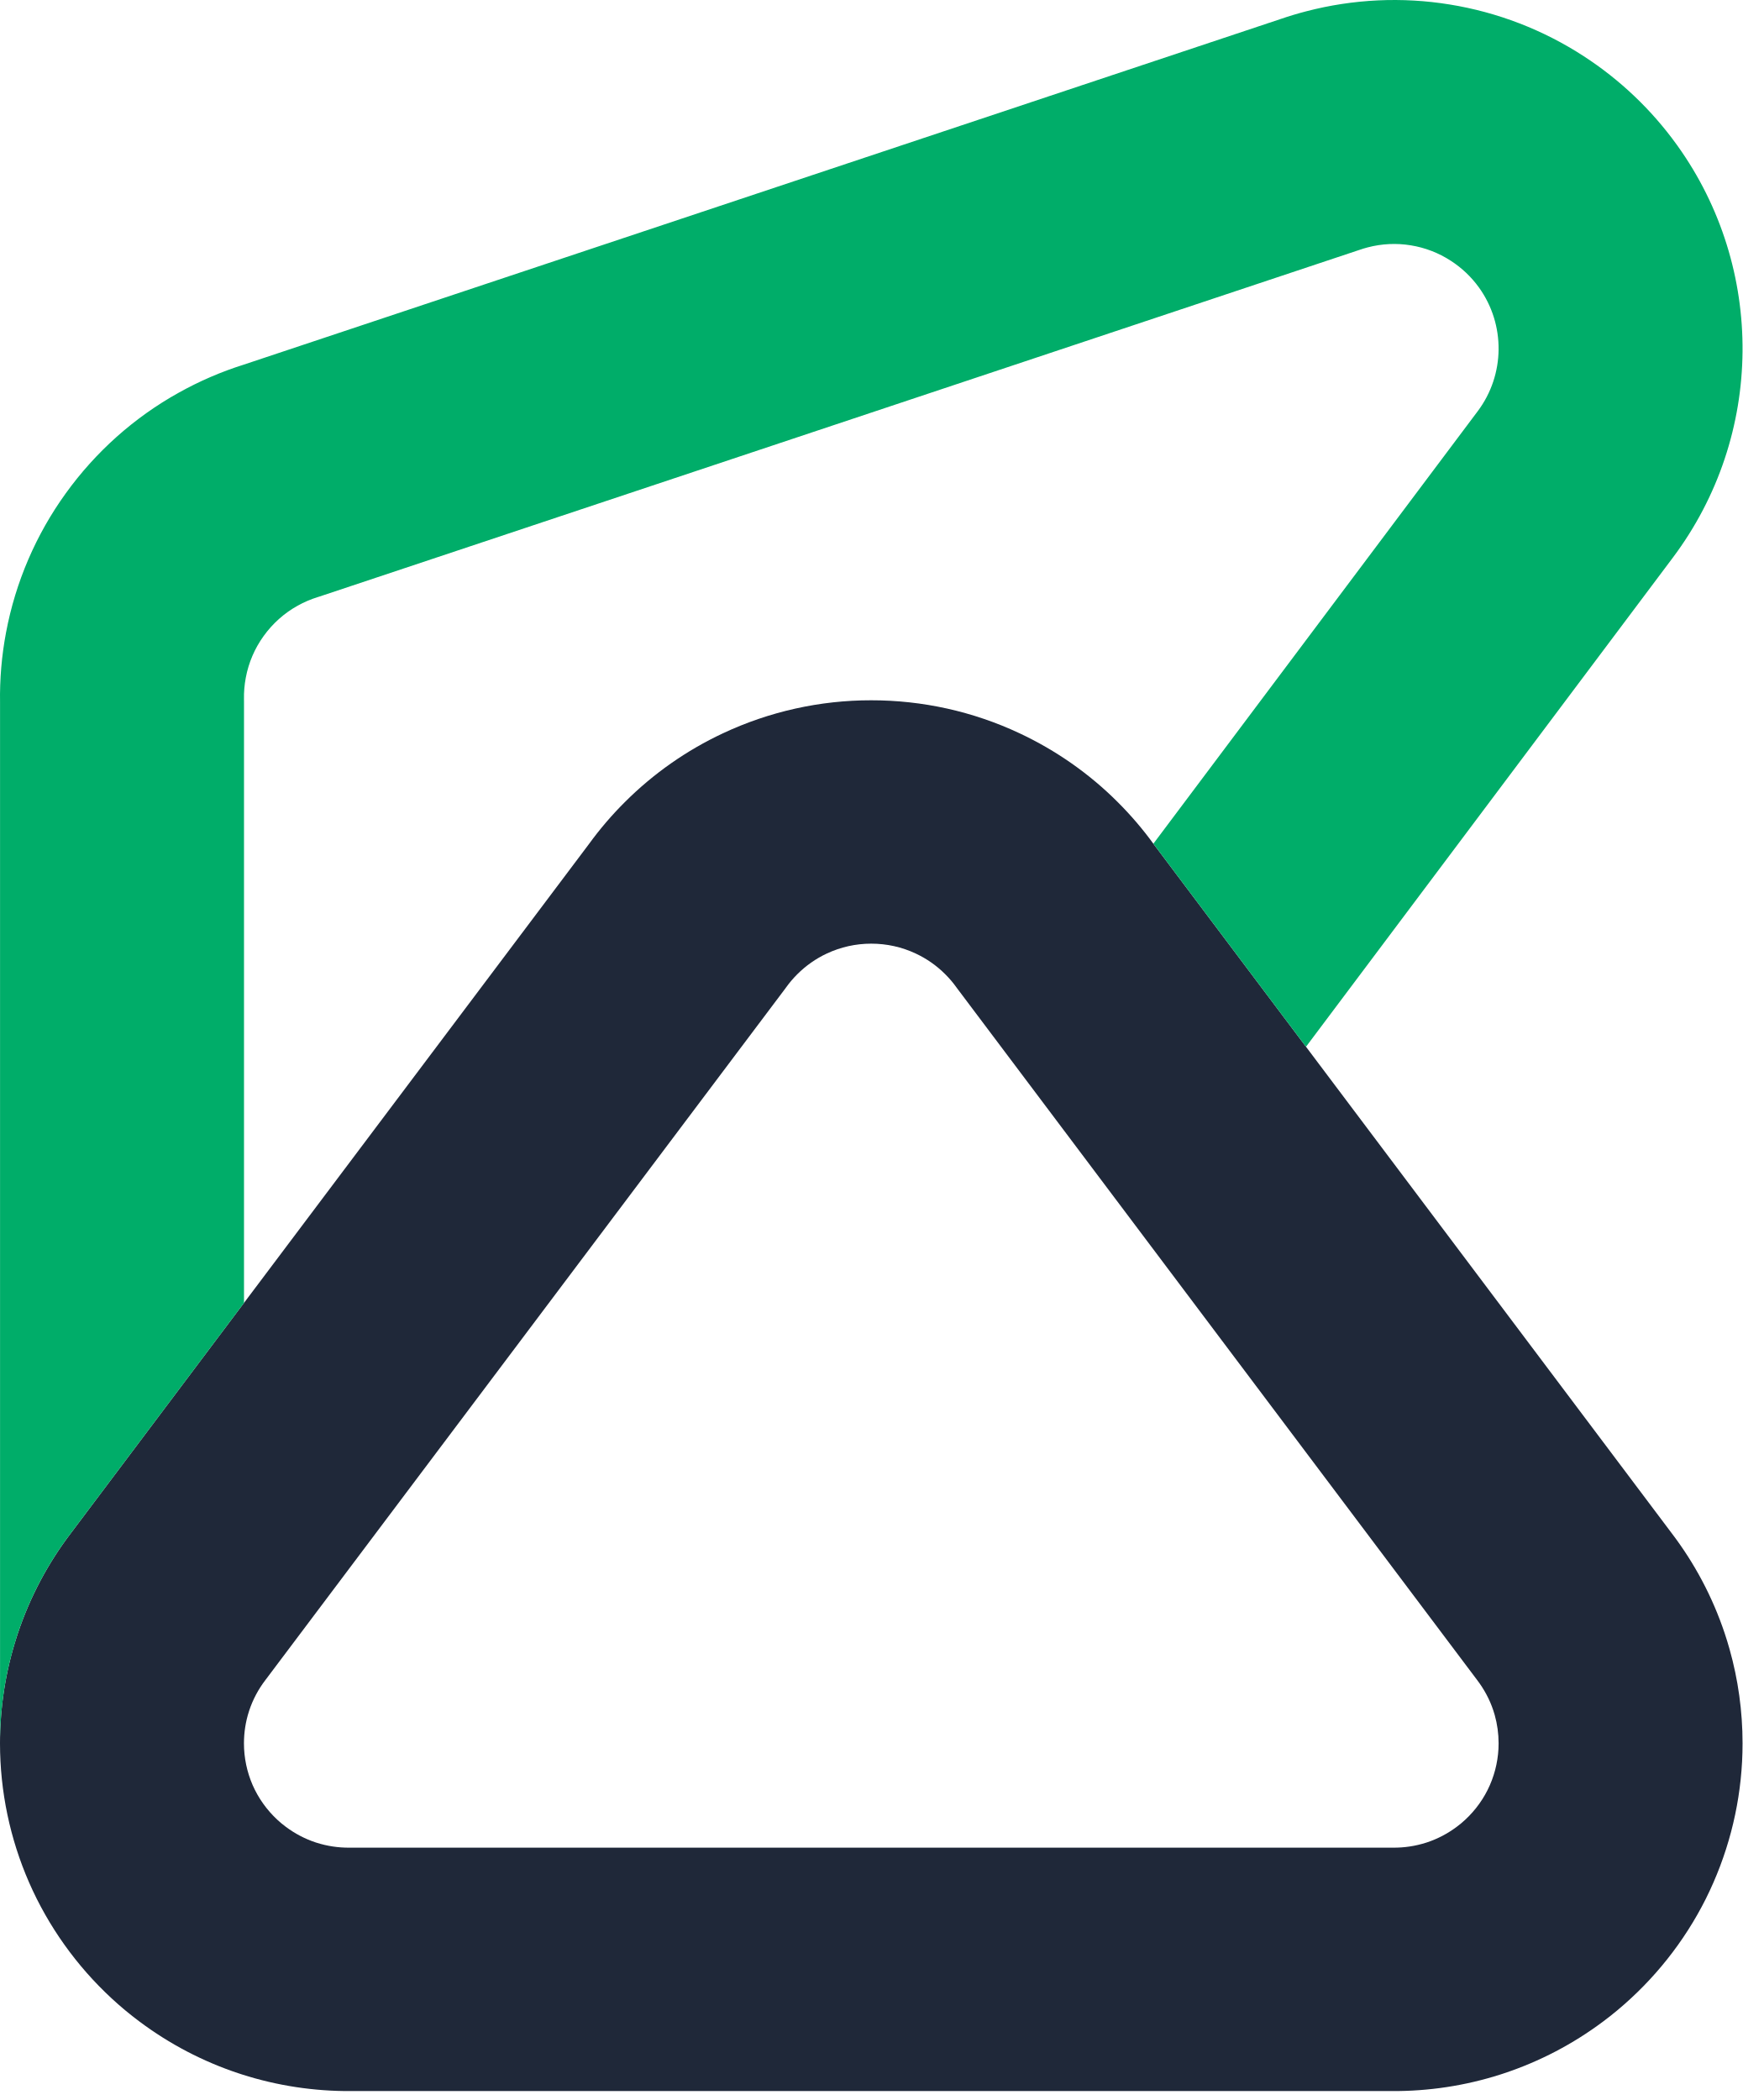
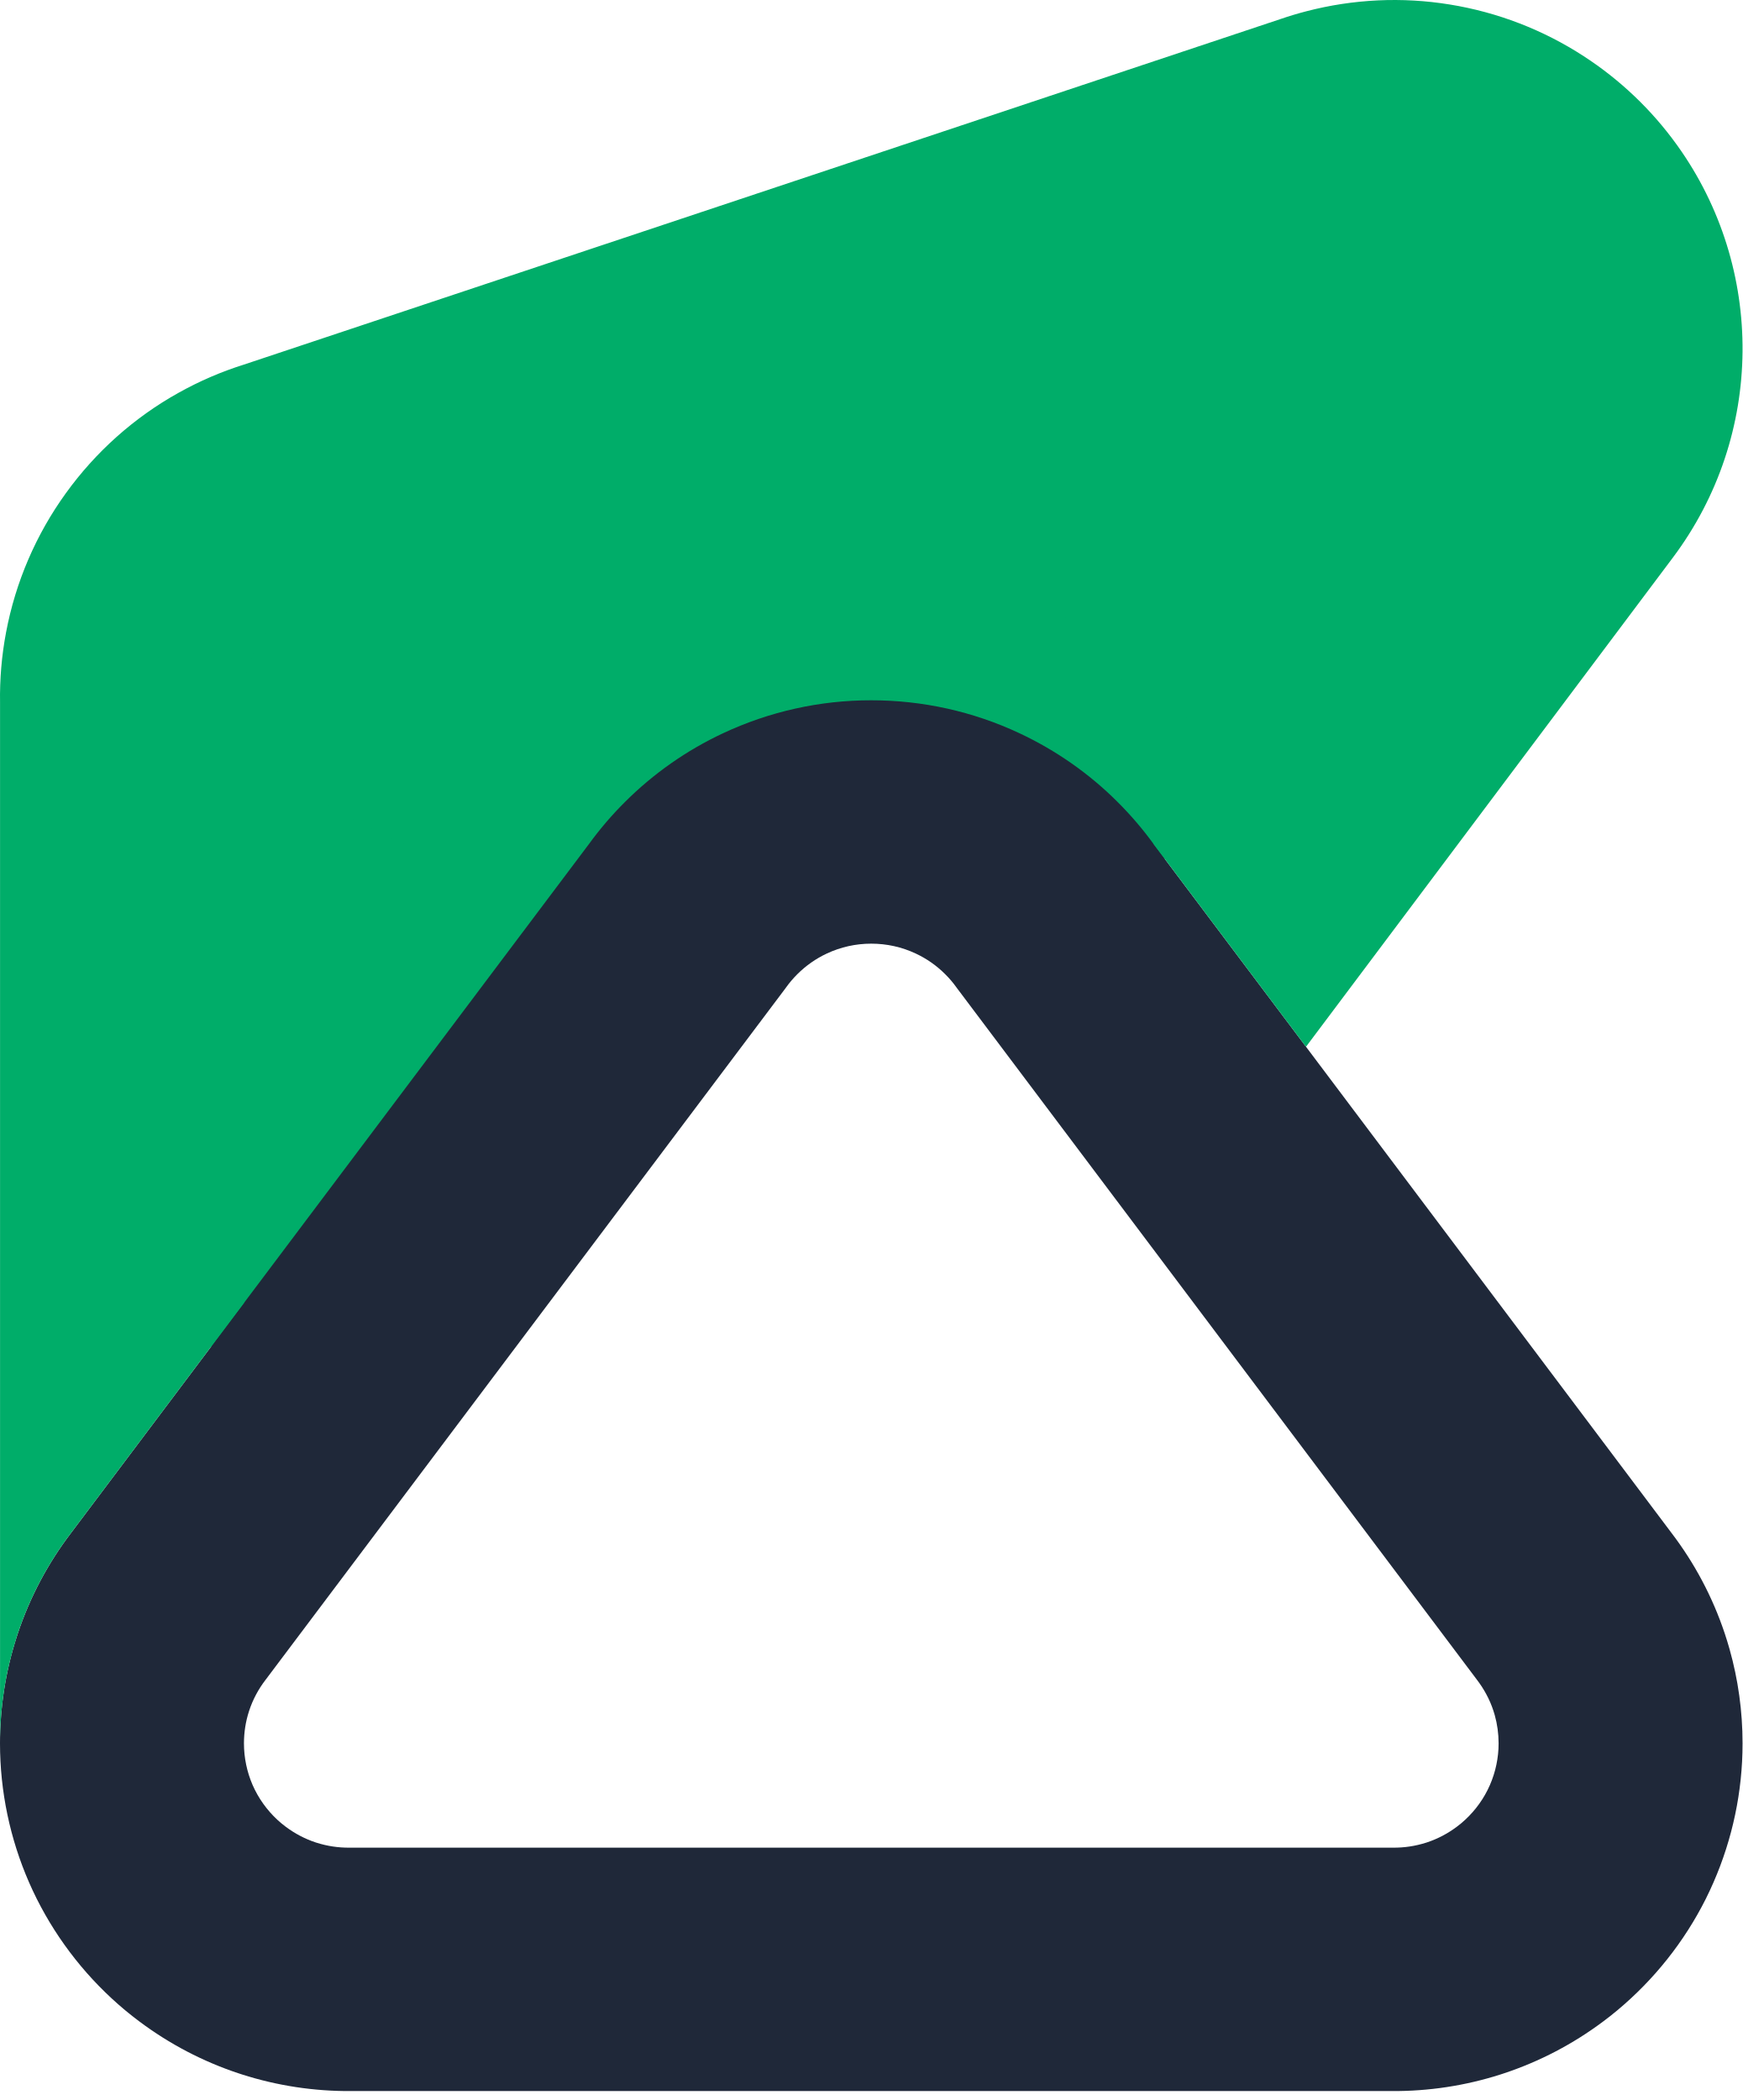
<svg xmlns="http://www.w3.org/2000/svg" width="78" height="94" viewBox="0 0 78 94" fill="none">
  <g id="logo">
+     <ellipse id="Ellipse 1" cx="14" cy="42.5" rx="11" ry="19.5" fill="#00AD69" />
+     <ellipse id="Ellipse 2" cx="36" cy="27" rx="28" ry="14" fill="#00AD69" />
+     <ellipse id="Ellipse 3" cx="57.5" cy="19" rx="12.5" ry="14" fill="#00AD69" />
    <g id="logo_2">
-       <path id="Combined Shape" fill-rule="evenodd" clip-rule="evenodd" d="M10.667 92.802C10.748 92.829 10.748 92.829 10.824 92.854C12.41 93.362 14.058 93.611 15.71 93.6H62.29C63.942 93.611 65.59 93.362 67.172 92.855C67.212 92.842 67.231 92.836 67.251 92.829C67.272 92.823 67.292 92.816 67.333 92.802C68.916 92.276 70.409 91.497 71.76 90.486C71.976 90.325 72.188 90.158 72.394 89.986C74.044 88.609 75.391 86.915 76.352 85.002C77.315 83.076 77.866 80.985 77.979 78.853C77.993 78.574 78 78.305 78 78.035C78 76.599 77.803 75.18 77.417 73.814C77.35 73.576 77.278 73.343 77.201 73.112C76.658 71.486 75.849 69.964 74.812 68.607L51.633 37.775C51.149 37.109 50.611 36.481 50.025 35.897C48.755 34.627 47.264 33.585 45.635 32.822C43.557 31.845 41.285 31.344 38.994 31.346C36.715 31.344 34.443 31.845 32.352 32.828C30.736 33.585 29.245 34.627 27.962 35.911C27.388 36.482 26.851 37.109 26.367 37.775L3.188 68.607C2.151 69.964 1.342 71.486 0.798 73.114C0.772 73.194 0.772 73.195 0.744 73.281C0.253 74.805 0 76.408 0 78.035C0 78.305 0.007 78.574 0.021 78.842C0.134 80.985 0.685 83.076 1.643 84.991C2.609 86.915 3.956 88.609 5.597 89.979C5.813 90.158 6.024 90.325 6.24 90.486C7.591 91.497 9.084 92.276 10.665 92.802L10.667 92.802ZM15.679 82.705L15.648 82.705C15.145 82.71 14.645 82.635 14.169 82.483C14.143 82.475 14.143 82.475 14.119 82.467C13.648 82.31 13.202 82.077 12.792 81.77C12.726 81.721 12.661 81.67 12.598 81.618C12.106 81.207 11.7 80.696 11.411 80.122C11.126 79.552 10.96 78.921 10.926 78.278C10.922 78.2 10.92 78.118 10.92 78.035C10.92 77.542 10.996 77.062 11.143 76.606C11.15 76.583 11.15 76.583 11.158 76.559C11.322 76.068 11.567 75.609 11.883 75.198L35.148 44.252L35.19 44.195C35.338 43.987 35.505 43.792 35.687 43.61C36.076 43.222 36.519 42.912 37.005 42.684C37.633 42.389 38.31 42.24 38.998 42.24C39.69 42.24 40.367 42.389 40.99 42.682C41.481 42.912 41.924 43.222 42.307 43.605C42.495 43.792 42.662 43.987 42.81 44.195L42.852 44.252L66.097 75.171C66.433 75.609 66.678 76.068 66.842 76.558C66.865 76.628 66.886 76.697 66.906 76.766C67.021 77.174 67.08 77.599 67.08 78.035C67.08 78.118 67.078 78.2 67.074 78.282C67.04 78.921 66.874 79.552 66.586 80.126C66.3 80.696 65.894 81.207 65.399 81.62C65.339 81.67 65.274 81.721 65.208 81.77C64.798 82.077 64.352 82.31 63.88 82.467C63.858 82.474 63.857 82.475 63.833 82.482C63.355 82.635 62.855 82.71 62.352 82.705L15.679 82.705Z" fill="#1F2839" />
-       <path id="Subtract" d="M57.319 0.852C57.7 0.721 58.084 0.606 58.462 0.508C60.581 -0.046 62.772 -0.144 64.892 0.201C67.026 0.546 69.073 1.332 70.898 2.52C72.513 3.569 73.925 4.91 75.055 6.478L75.083 6.516C79.018 12.008 78.993 19.477 74.879 24.962L58.459 46.855L51.633 37.775L51.627 37.766L66.143 18.41C67.378 16.765 67.385 14.522 66.207 12.877L66.197 12.864C65.86 12.396 65.437 11.995 64.948 11.677C64.397 11.318 63.789 11.085 63.147 10.981C62.511 10.877 61.859 10.906 61.219 11.074C61.095 11.106 60.974 11.143 60.814 11.198L14.293 26.705L14.223 26.727C13.911 26.823 13.61 26.952 13.32 27.114C12.72 27.448 12.206 27.908 11.803 28.467C11.403 29.021 11.129 29.655 11.002 30.335C10.941 30.656 10.914 30.982 10.921 31.309L10.922 31.381L10.922 58.32L3.188 68.607C2.151 69.964 1.342 71.486 0.798 73.114C0.772 73.194 0.772 73.195 0.744 73.28L0.744 73.28L0.744 73.281C0.279 74.724 0.027 76.239 0.002 77.778V31.457C-0.015 30.395 0.076 29.338 0.27 28.314C0.695 26.05 1.615 23.924 2.942 22.085C4.275 20.234 6.001 18.689 8 17.578C8.924 17.062 9.898 16.641 10.911 16.322L57.319 0.852Z" fill="#00AD69" />
+       <path id="Combined Shape" fill-rule="evenodd" clip-rule="evenodd" d="M10.667 92.802C10.748 92.829 10.748 92.829 10.824 92.854C12.41 93.362 14.058 93.611 15.71 93.6H62.29C63.942 93.611 65.59 93.362 67.172 92.855C67.212 92.842 67.231 92.836 67.251 92.829C67.272 92.823 67.292 92.816 67.333 92.802C68.916 92.276 70.409 91.497 71.76 90.486C71.976 90.325 72.188 90.158 72.394 89.986C74.044 88.609 75.391 86.915 76.352 85.002C77.315 83.076 77.866 80.985 77.979 78.853C77.993 78.574 78 78.305 78 78.035C78 76.599 77.803 75.18 77.417 73.813C77.35 73.576 77.278 73.343 77.201 73.112C76.658 71.486 75.849 69.964 74.812 68.607L51.633 37.775C51.149 37.109 50.611 36.481 50.025 35.897C48.755 34.627 47.264 33.585 45.635 32.822C43.557 31.845 41.285 31.344 38.994 31.346C36.715 31.344 34.443 31.845 32.352 32.828C30.736 33.585 29.245 34.627 27.962 35.911C27.388 36.482 26.851 37.109 26.367 37.775L3.188 68.607C2.151 69.964 1.342 71.486 0.798 73.114C0.772 73.194 0.772 73.195 0.744 73.281C0.253 74.805 0 76.408 0 78.035C0 78.305 0.007 78.574 0.021 78.842C0.134 80.985 0.685 83.076 1.643 84.991C2.609 86.915 3.956 88.609 5.597 89.979C5.813 90.158 6.024 90.325 6.24 90.486C7.591 91.497 9.084 92.276 10.665 92.802L10.667 92.802ZM15.679 82.705L15.648 82.705C15.145 82.71 14.645 82.635 14.169 82.483C14.143 82.475 14.143 82.475 14.119 82.467C13.648 82.31 13.202 82.077 12.792 81.77C12.726 81.721 12.661 81.67 12.598 81.618C12.106 81.207 11.7 80.696 11.411 80.122C11.126 79.552 10.96 78.921 10.926 78.278C10.922 78.2 10.92 78.118 10.92 78.035C10.92 77.542 10.996 77.062 11.143 76.606C11.15 76.583 11.15 76.583 11.158 76.559C11.322 76.068 11.567 75.609 11.883 75.198L35.148 44.252L35.19 44.195C35.338 43.987 35.505 43.792 35.687 43.61C36.076 43.222 36.519 42.912 37.005 42.684C37.633 42.389 38.31 42.24 38.998 42.24C39.69 42.24 40.367 42.389 40.99 42.682C41.481 42.912 41.924 43.222 42.307 43.605C42.495 43.792 42.662 43.987 42.81 44.195L42.852 44.252L66.097 75.171C66.433 75.609 66.678 76.068 66.842 76.558C66.865 76.628 66.886 76.697 66.906 76.766C67.021 77.174 67.08 77.599 67.08 78.035C67.08 78.118 67.078 78.2 67.074 78.282C67.04 78.921 66.874 79.552 66.586 80.126C66.3 80.696 65.894 81.207 65.399 81.62C65.339 81.67 65.274 81.721 65.208 81.77C64.798 82.077 64.352 82.31 63.88 82.467C63.858 82.474 63.857 82.475 63.833 82.482C63.355 82.635 62.855 82.71 62.352 82.705L15.679 82.705Z" fill="#1F2839" />
+       <path id="Subtract" d="M57.319 0.852C57.7 0.721 58.084 0.606 58.462 0.508C60.581 -0.046 62.772 -0.144 64.892 0.201C67.026 0.546 69.073 1.332 70.898 2.52C72.513 3.569 73.926 4.91 75.055 6.478L75.083 6.516C79.018 12.008 78.993 19.477 74.879 24.962L58.459 46.855L51.633 37.775L51.627 37.766L66.143 18.41C67.378 16.765 67.385 14.522 66.207 12.877L66.197 12.864C65.86 12.396 65.437 11.995 64.948 11.677C64.397 11.318 63.789 11.085 63.147 10.981C62.511 10.877 61.859 10.906 61.219 11.074C61.095 11.106 60.974 11.143 60.814 11.198L14.293 26.705L14.223 26.727C13.911 26.823 13.61 26.952 13.32 27.114C12.72 27.448 12.206 27.908 11.803 28.467C11.403 29.021 11.129 29.655 11.002 30.335C10.941 30.656 10.914 30.982 10.921 31.309L10.922 31.381L10.922 58.32L3.188 68.607C2.151 69.964 1.342 71.486 0.798 73.114C0.772 73.194 0.772 73.195 0.744 73.28L0.744 73.28L0.744 73.281C0.279 74.724 0.027 76.239 0.002 77.778V31.457C-0.015 30.395 0.076 29.338 0.27 28.314C0.695 26.05 1.615 23.924 2.942 22.085C4.275 20.234 6.001 18.689 8 17.578C8.924 17.062 9.898 16.641 10.911 16.322L57.319 0.852Z" fill="#00AD69" />
    </g>
  </g>
</svg>
